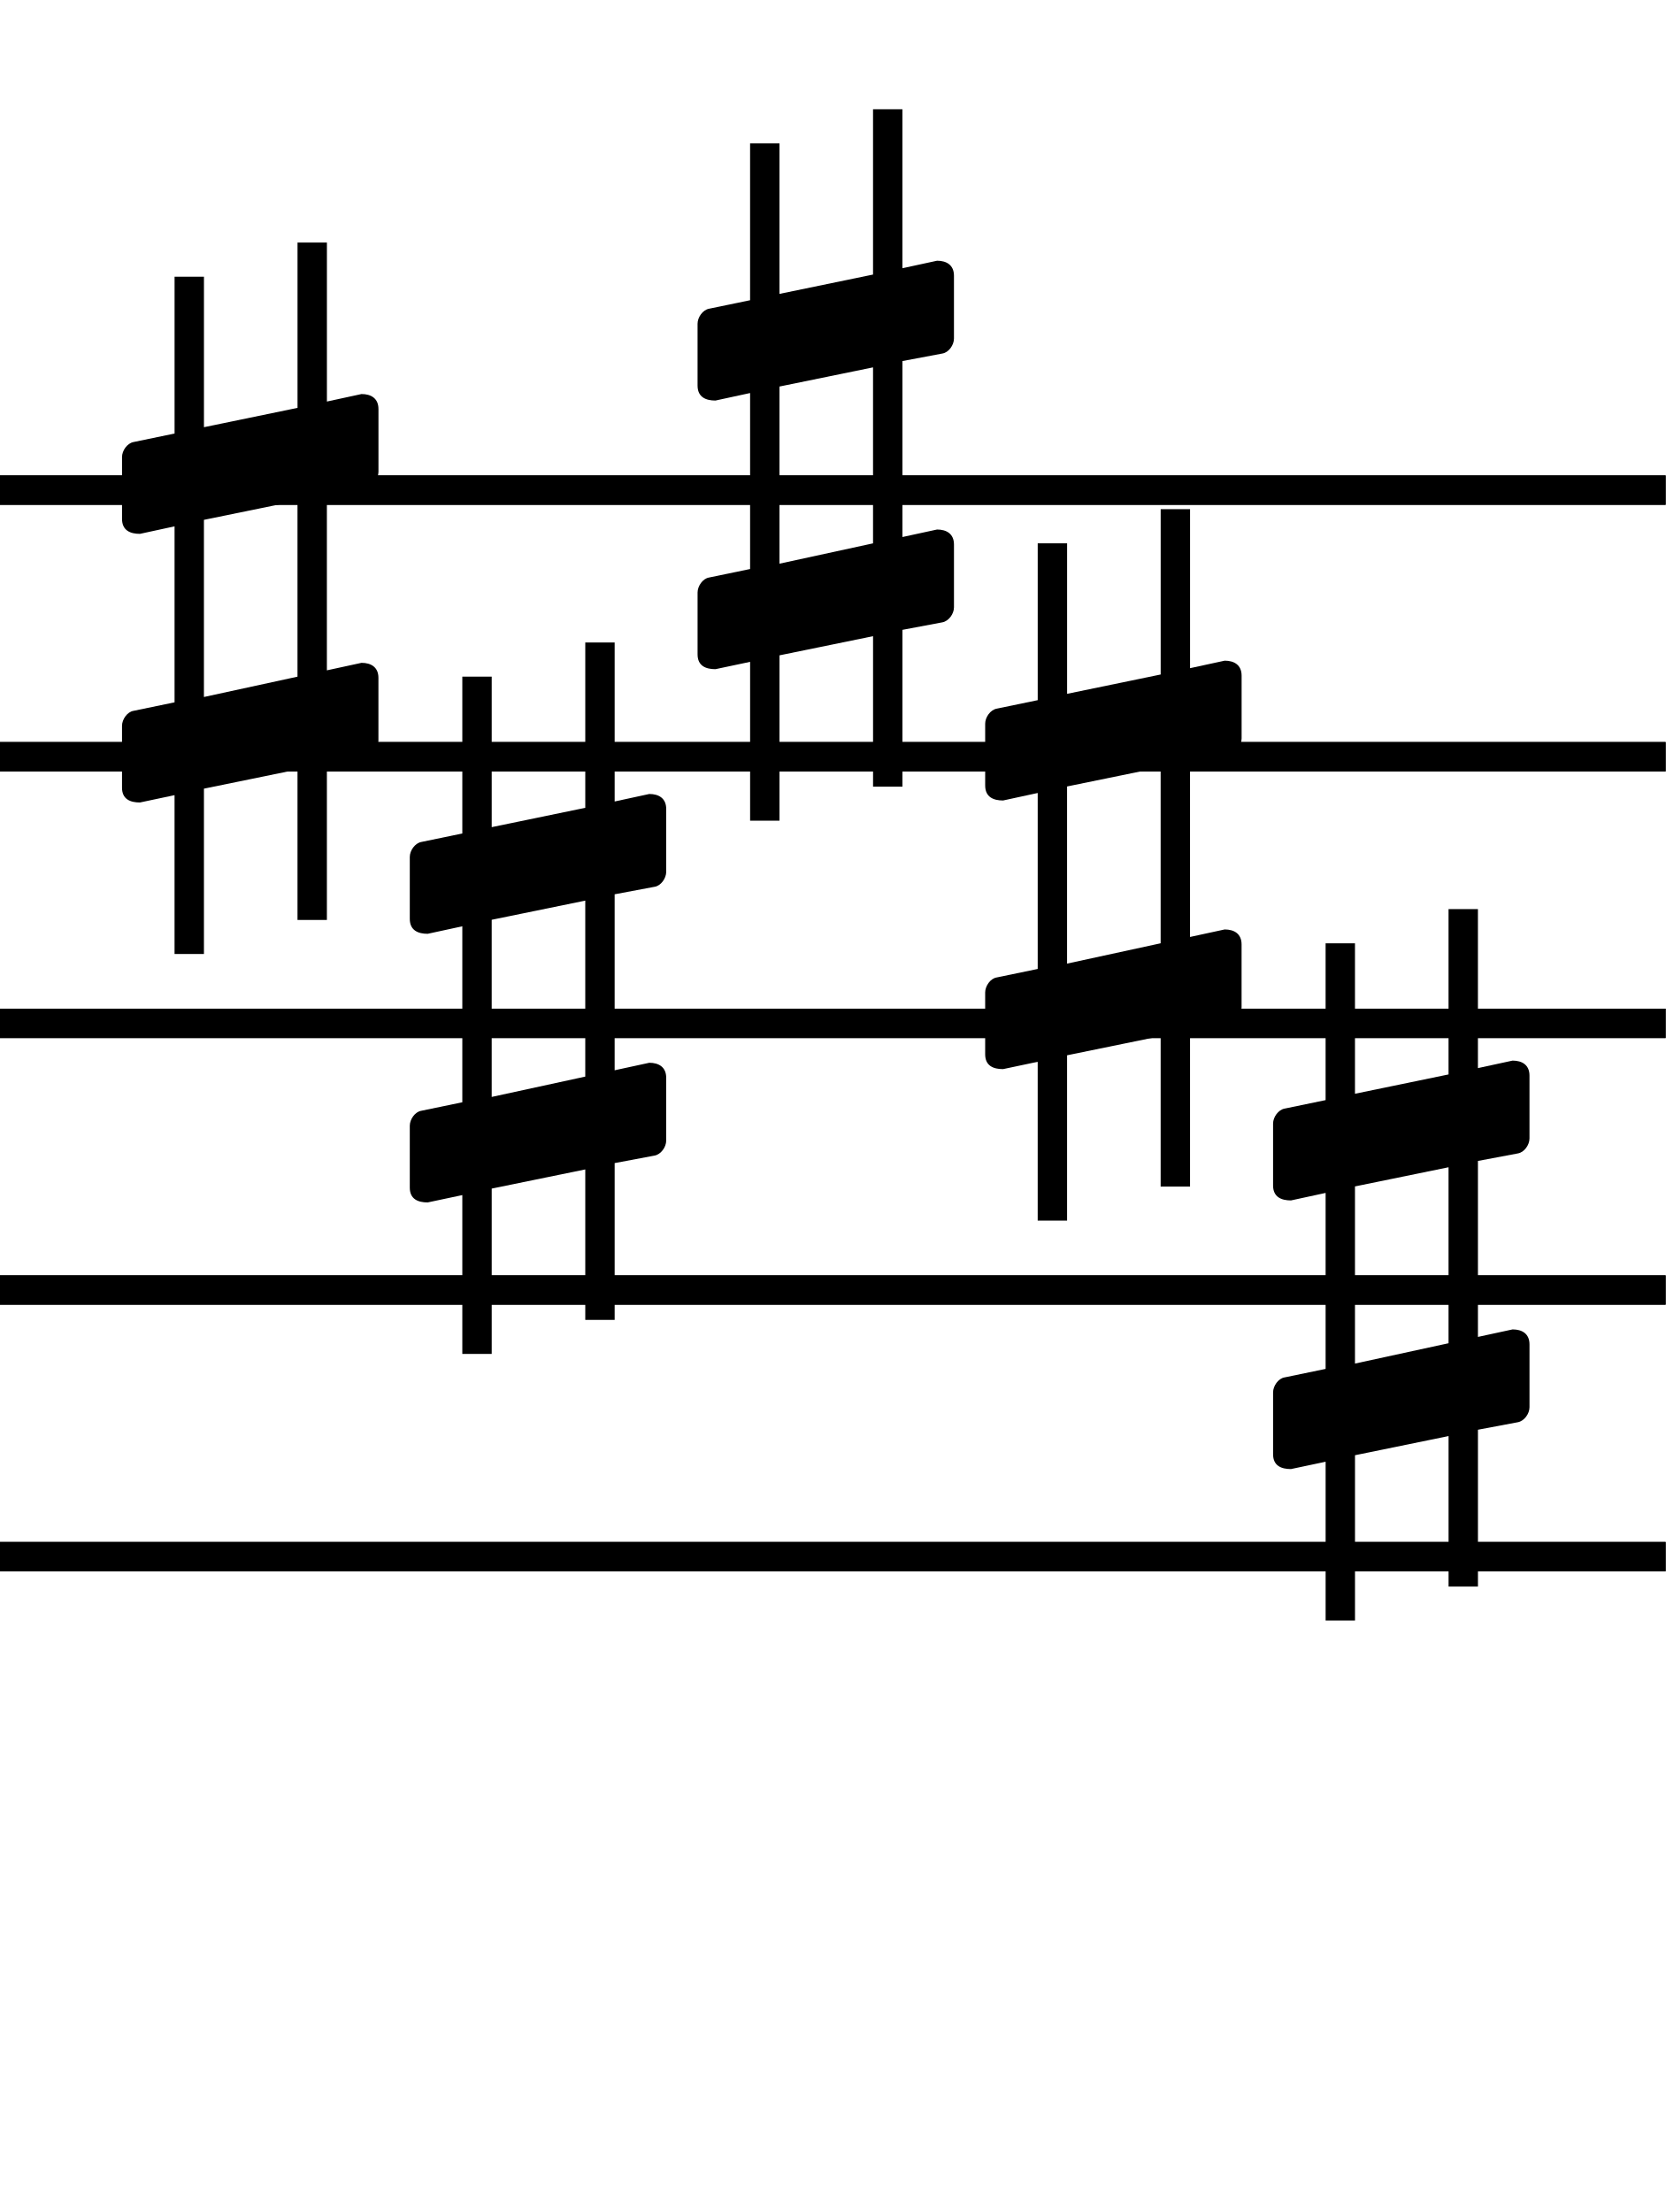
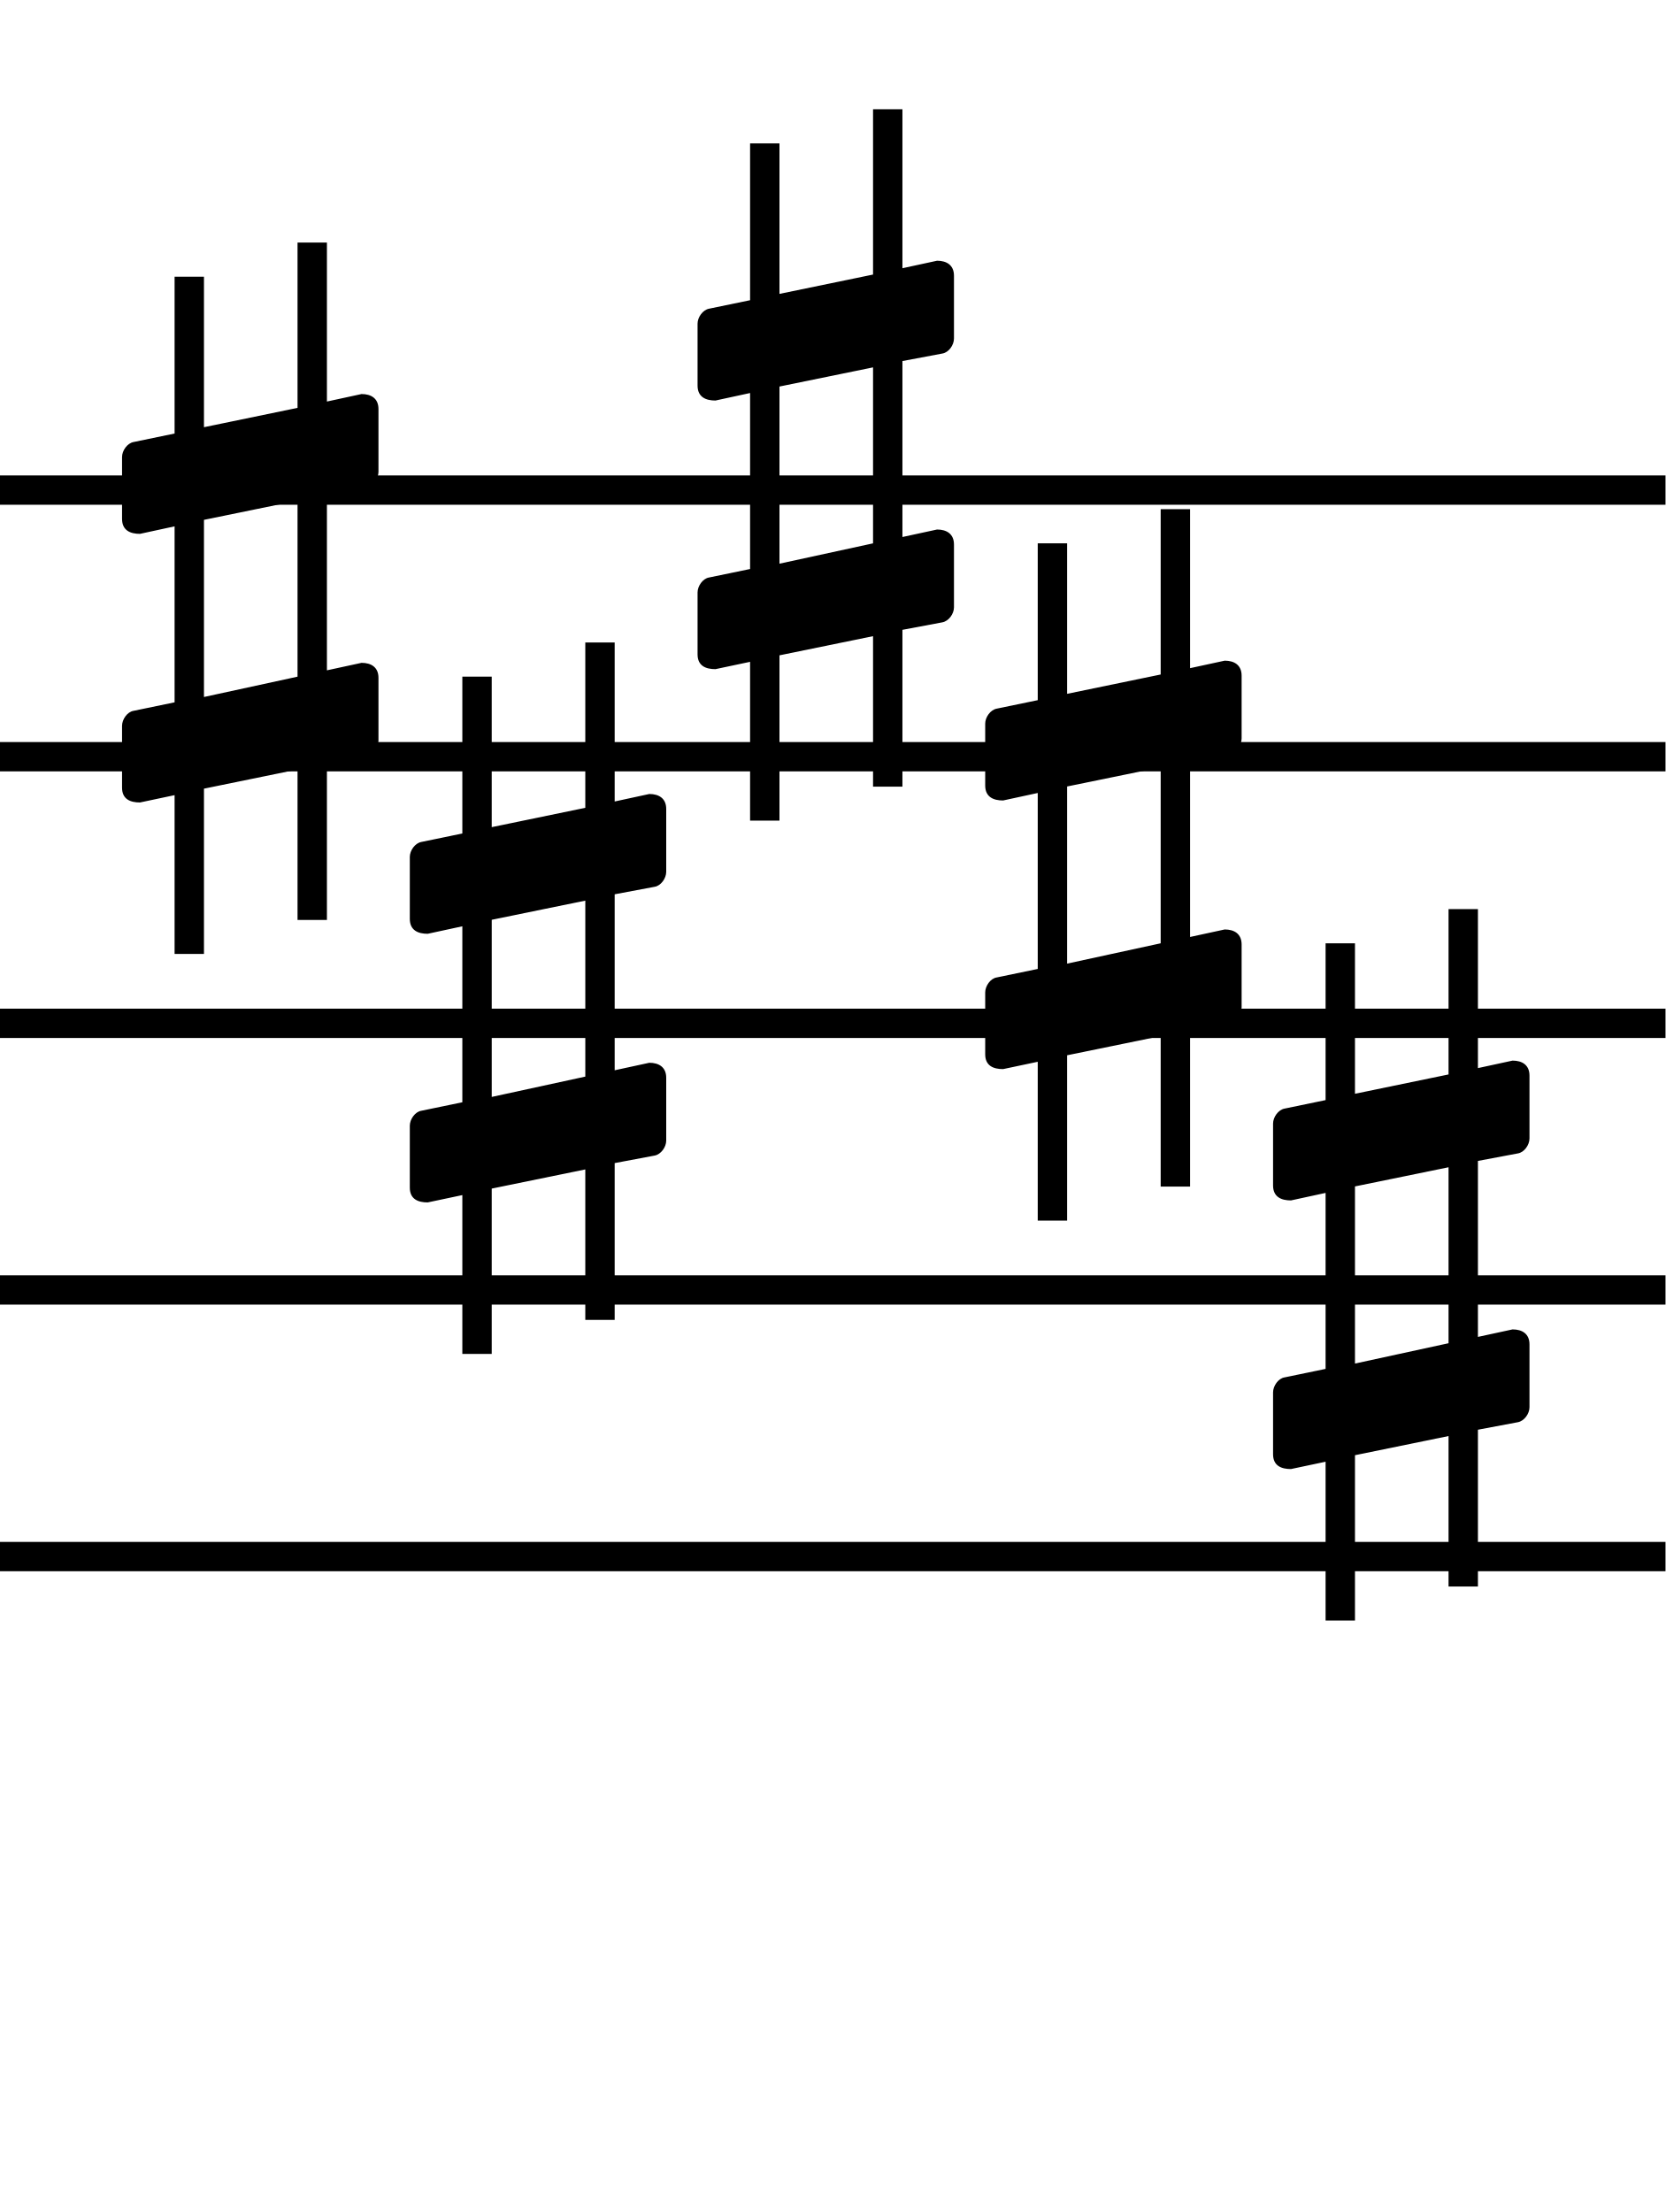
- <svg xmlns="http://www.w3.org/2000/svg" width="161.406" height="214.34" viewBox="0 0 161.406 214.34" version="1.2" id="svg117">
-   <defs id="defs117" />
-   <path class="KeySig" d="m 35.545,47.176 c 0.621,-0.097 1.129,-0.824 1.129,-1.453 v -6.088 c 0,-1.033 -0.716,-1.453 -1.639,-1.453 l -3.356,0.727 v -15.405 h -2.848 v 16.018 l -9.067,1.873 v -14.581 h -2.848 v 15.195 l -3.977,0.824 c -0.605,0.113 -1.114,0.823 -1.114,1.453 v 5.991 c 0,1.13 0.811,1.453 1.734,1.453 l 3.356,-0.727 v 17.052 l -3.977,0.824 c -0.605,0.097 -1.114,0.824 -1.114,1.453 v 5.991 c 0,1.13 0.811,1.437 1.734,1.437 l 3.356,-0.71 v 15.388 h 2.848 v -16.018 l 9.067,-1.857 v 14.581 h 2.848 v -15.195 l 3.865,-0.727 c 0.621,-0.113 1.129,-0.823 1.129,-1.453 v -6.088 c 0,-1.033 -0.716,-1.453 -1.639,-1.453 l -3.356,0.727 v -17.052 l 3.865,-0.727 m -15.78,3.197 9.067,-1.857 v 17.052 l -9.067,1.97 v -17.165" id="path370" style="stroke-width:1.026" />
-   <path class="KeySig" d="m 63.429,85.93 c 0.62,-0.097 1.129,-0.824 1.129,-1.453 v -6.088 c 0,-1.033 -0.716,-1.453 -1.639,-1.453 l -3.357,0.727 v -15.405 h -2.847 v 16.018 l -9.067,1.873 v -14.581 h -2.848 v 15.195 l -3.977,0.824 c -0.605,0.113 -1.113,0.823 -1.113,1.453 v 5.991 c 0,1.13 0.811,1.453 1.734,1.453 l 3.356,-0.727 v 17.052 l -3.977,0.824 c -0.605,0.097 -1.113,0.824 -1.113,1.453 v 5.991 c 0,1.13 0.811,1.437 1.734,1.437 l 3.356,-0.711 v 15.388 h 2.848 v -16.018 l 9.067,-1.857 v 14.581 h 2.847 v -15.195 l 3.866,-0.727 c 0.62,-0.113 1.129,-0.823 1.129,-1.453 v -6.088 c 0,-1.033 -0.716,-1.453 -1.639,-1.453 l -3.357,0.727 V 86.656 l 3.866,-0.727 m -15.78,3.197 9.067,-1.857 v 17.052 l -9.067,1.97 V 89.127" id="path371" style="stroke-width:1.026" />
-   <path class="KeySig" d="m 91.313,34.258 c 0.621,-0.097 1.129,-0.824 1.129,-1.453 v -6.088 c 0,-1.033 -0.716,-1.453 -1.639,-1.453 l -3.356,0.727 v -15.405 h -2.847 v 16.018 l -9.067,1.873 v -14.581 h -2.847 v 15.195 l -3.977,0.824 c -0.605,0.113 -1.113,0.823 -1.113,1.453 v 5.991 c 0,1.13 0.811,1.453 1.734,1.453 l 3.357,-0.727 v 17.052 l -3.977,0.824 c -0.605,0.097 -1.113,0.824 -1.113,1.453 v 5.991 c 0,1.13 0.811,1.437 1.734,1.437 l 3.357,-0.71 v 15.388 h 2.847 v -16.018 l 9.067,-1.857 v 14.581 h 2.847 v -15.195 l 3.865,-0.727 c 0.621,-0.113 1.129,-0.823 1.129,-1.453 v -6.088 c 0,-1.033 -0.716,-1.453 -1.639,-1.453 l -3.356,0.727 v -17.052 l 3.865,-0.727 m -15.78,3.197 9.067,-1.857 v 17.052 l -9.067,1.97 v -17.165" id="path372" style="stroke-width:1.026" />
-   <path class="KeySig" d="m 119.187,73.012 c 0.62,-0.097 1.129,-0.824 1.129,-1.453 v -6.088 c 0,-1.033 -0.716,-1.453 -1.638,-1.453 l -3.357,0.727 v -15.405 h -2.848 v 16.018 l -9.067,1.873 v -14.581 h -2.848 v 15.195 l -3.977,0.824 c -0.604,0.113 -1.114,0.823 -1.114,1.453 v 5.991 c 0,1.13 0.811,1.453 1.734,1.453 l 3.356,-0.727 v 17.052 l -3.977,0.824 c -0.604,0.097 -1.114,0.824 -1.114,1.453 v 5.991 c 0,1.13 0.811,1.437 1.734,1.437 l 3.356,-0.71 v 15.388 h 2.848 v -16.018 l 9.067,-1.857 v 14.581 h 2.848 V 99.784 l 3.865,-0.727 c 0.62,-0.113 1.129,-0.823 1.129,-1.453 v -6.088 c 0,-1.033 -0.716,-1.453 -1.638,-1.453 l -3.357,0.727 v -17.052 l 3.865,-0.727 m -15.78,3.197 9.067,-1.857 v 17.052 l -9.067,1.97 v -17.165" id="path373" style="stroke-width:1.026" />
-   <path class="KeySig" d="m 147.082,111.765 c 0.621,-0.097 1.13,-0.824 1.13,-1.453 v -6.088 c 0,-1.033 -0.716,-1.453 -1.639,-1.453 l -3.357,0.727 V 88.093 h -2.847 v 16.018 l -9.067,1.873 V 91.404 h -2.847 v 15.195 l -3.977,0.824 c -0.604,0.113 -1.113,0.823 -1.113,1.453 v 5.991 c 0,1.13 0.811,1.453 1.734,1.453 l 3.357,-0.727 v 17.052 l -3.977,0.824 c -0.604,0.097 -1.113,0.824 -1.113,1.453 v 5.991 c 0,1.13 0.811,1.437 1.734,1.437 l 3.357,-0.71 v 15.388 h 2.847 v -16.018 l 9.067,-1.857 v 14.581 h 2.847 v -15.195 l 3.865,-0.727 c 0.621,-0.113 1.13,-0.823 1.13,-1.453 v -6.088 c 0,-1.033 -0.716,-1.453 -1.639,-1.453 l -3.357,0.727 v -17.052 l 3.865,-0.727 m -15.78,3.197 9.067,-1.857 v 17.052 l -9.067,1.97 v -17.165" id="path374" style="stroke-width:1.026" />
-   <polyline class="StaffLines" fill="none" stroke="#000000" stroke-width="2.73" stroke-linejoin="bevel" points="336.598,634.198 2847.4,634.198" id="polyline420" transform="matrix(0.06428468,0,0,1.041765,-21.63805,-613.1935)" />
-   <polyline class="StaffLines" fill="none" stroke="#000000" stroke-width="2.73" stroke-linejoin="bevel" points="336.598,658.998 2847.4,658.998" id="polyline421" transform="matrix(0.06428468,0,0,1.041765,-21.63805,-613.1935)" />
-   <polyline class="StaffLines" fill="none" stroke="#000000" stroke-width="2.73" stroke-linejoin="bevel" points="336.598,683.798 2847.4,683.798" id="polyline422" transform="matrix(0.06428468,0,0,1.041765,-21.63805,-613.1935)" />
-   <polyline class="StaffLines" fill="none" stroke="#000000" stroke-width="2.73" stroke-linejoin="bevel" points="336.598,708.598 2847.4,708.598" id="polyline423" transform="matrix(0.06428468,0,0,1.041765,-21.63805,-613.1935)" />
-   <polyline class="StaffLines" fill="none" stroke="#000000" stroke-width="2.73" stroke-linejoin="bevel" points="336.598,733.398 2847.4,733.398" id="polyline424" transform="matrix(0.06428468,0,0,1.041765,-21.63805,-613.1935)" />
-   <polyline class="StaffLines" fill="none" stroke="#000000" stroke-width="2.73" stroke-linejoin="bevel" points="336.598,634.198 2847.4,634.198" id="polyline425" transform="matrix(0.06428468,0,0,1.041765,-21.63805,-613.1935)" />
-   <polyline class="StaffLines" fill="none" stroke="#000000" stroke-width="2.73" stroke-linejoin="bevel" points="336.598,658.998 2847.4,658.998" id="polyline426" transform="matrix(0.06428468,0,0,1.041765,-21.63805,-613.1935)" />
-   <polyline class="StaffLines" fill="none" stroke="#000000" stroke-width="2.73" stroke-linejoin="bevel" points="336.598,683.798 2847.4,683.798" id="polyline427" transform="matrix(0.06428468,0,0,1.041765,-21.63805,-613.1935)" />
-   <polyline class="StaffLines" fill="none" stroke="#000000" stroke-width="2.73" stroke-linejoin="bevel" points="336.598,708.598 2847.4,708.598" id="polyline428" transform="matrix(0.06428468,0,0,1.041765,-21.63805,-613.1935)" />
-   <polyline class="StaffLines" fill="none" stroke="#000000" stroke-width="2.73" stroke-linejoin="bevel" points="336.598,733.398 2847.4,733.398" id="polyline429" transform="matrix(0.06428468,0,0,1.041765,-21.63805,-613.1935)" />
+ <svg xmlns="http://www.w3.org/2000/svg" width="161.406" height="214.34" viewBox="0 0 161.406 214.34" version="1.2">
+   <path class="KeySig" d="M35.545 47.176c.62-.097 1.13-.824 1.13-1.453v-6.088c0-1.033-.716-1.453-1.639-1.453l-3.356.727V23.504h-2.848v16.018l-9.067 1.873v-14.58h-2.847v15.194l-3.977.823c-.605.113-1.114.824-1.114 1.454v5.99c0 1.13.812 1.454 1.734 1.454l3.357-.727v17.052l-3.977.823c-.605.097-1.114.824-1.114 1.453v5.991c0 1.13.812 1.437 1.734 1.437l3.357-.71v15.388h2.847V76.42l9.067-1.857v14.581h2.848V73.948l3.865-.726c.62-.113 1.13-.824 1.13-1.454v-6.087c0-1.034-.716-1.453-1.639-1.453l-3.356.726V47.903zm-15.78 3.197 9.067-1.857v17.052l-9.067 1.97zM63.43 85.93c.62-.097 1.129-.824 1.129-1.454V78.39c0-1.034-.716-1.453-1.639-1.453l-3.356.726V62.258h-2.847v16.018l-9.068 1.873V65.568h-2.847v15.195l-3.977.823c-.605.113-1.113.823-1.113 1.453v5.991c0 1.13.81 1.453 1.733 1.453l3.357-.726v17.051l-3.977.824c-.605.097-1.113.823-1.113 1.453v5.99c0 1.131.81 1.438 1.733 1.438l3.357-.71v15.388h2.847v-16.018l9.068-1.857v14.58h2.847v-15.194l3.865-.727c.62-.113 1.13-.823 1.13-1.453v-6.087c0-1.034-.716-1.454-1.639-1.454l-3.356.727V86.656zm-15.78 3.197 9.068-1.857v17.051l-9.068 1.97zm43.663-54.869c.621-.097 1.13-.823 1.13-1.453v-6.088c0-1.033-.716-1.453-1.639-1.453l-3.356.727V10.586h-2.847v16.018l-9.068 1.873v-14.58h-2.847V29.09l-3.977.823c-.604.113-1.113.824-1.113 1.454v5.99c0 1.13.811 1.454 1.733 1.454l3.357-.727v17.052l-3.977.823c-.604.097-1.113.824-1.113 1.453v5.991c0 1.13.811 1.437 1.733 1.437l3.357-.71v15.388h2.847V63.501l9.068-1.857v14.581h2.847V61.03l3.865-.726c.621-.113 1.13-.824 1.13-1.453v-6.088c0-1.033-.716-1.453-1.639-1.453l-3.356.726V34.985zm-15.78 3.197 9.068-1.857V52.65l-9.068 1.97zm43.654 35.557c.62-.097 1.13-.824 1.13-1.454v-6.087c0-1.033-.716-1.453-1.639-1.453l-3.356.726V49.34h-2.848v16.018l-9.067 1.873V52.65h-2.847v15.195l-3.977.823c-.604.113-1.114.824-1.114 1.453v5.991c0 1.13.812 1.453 1.734 1.453l3.357-.726V93.89l-3.977.824c-.604.097-1.114.823-1.114 1.453v5.99c0 1.131.812 1.438 1.734 1.438l3.357-.71v15.388h2.847v-16.018l9.067-1.857v14.58h2.848V99.785l3.865-.727c.62-.113 1.13-.823 1.13-1.453v-6.087c0-1.034-.716-1.454-1.639-1.454l-3.356.727V73.738zm-15.78 3.197 9.067-1.857v17.052l-9.067 1.97zm43.675 35.556c.62-.096 1.13-.823 1.13-1.453v-6.087c0-1.034-.717-1.454-1.64-1.454l-3.356.727V88.093h-2.847v16.019l-9.067 1.873V91.404h-2.848v15.194l-3.977.824c-.604.113-1.113.823-1.113 1.453v5.99c0 1.131.811 1.454 1.734 1.454l3.356-.727v17.052l-3.977.823c-.604.097-1.113.824-1.113 1.454v5.99c0 1.13.811 1.438 1.734 1.438l3.356-.71v15.387h2.848v-16.018l9.067-1.857v14.581h2.847v-15.194l3.866-.727c.62-.113 1.13-.823 1.13-1.453v-6.088c0-1.033-.717-1.453-1.64-1.453l-3.356.727v-17.052zm-15.78 3.198 9.067-1.857v17.051l-9.067 1.97z" style="stroke-width:1.026" />
+   <path class="StaffLines" fill="none" stroke="#000" stroke-width="2.73" stroke-linejoin="bevel" transform="matrix(.06428 0 0 1.04176 -21.638 -613.194)" d="M336.598 634.198H2847.4m-2510.802 24.8H2847.4m-2510.802 24.8H2847.4m-2510.802 24.8H2847.4m-2510.802 24.8H2847.4m-2510.802-99.2H2847.4m-2510.802 24.8H2847.4m-2510.802 24.8H2847.4m-2510.802 24.8H2847.4m-2510.802 24.8H2847.4" />
</svg>
